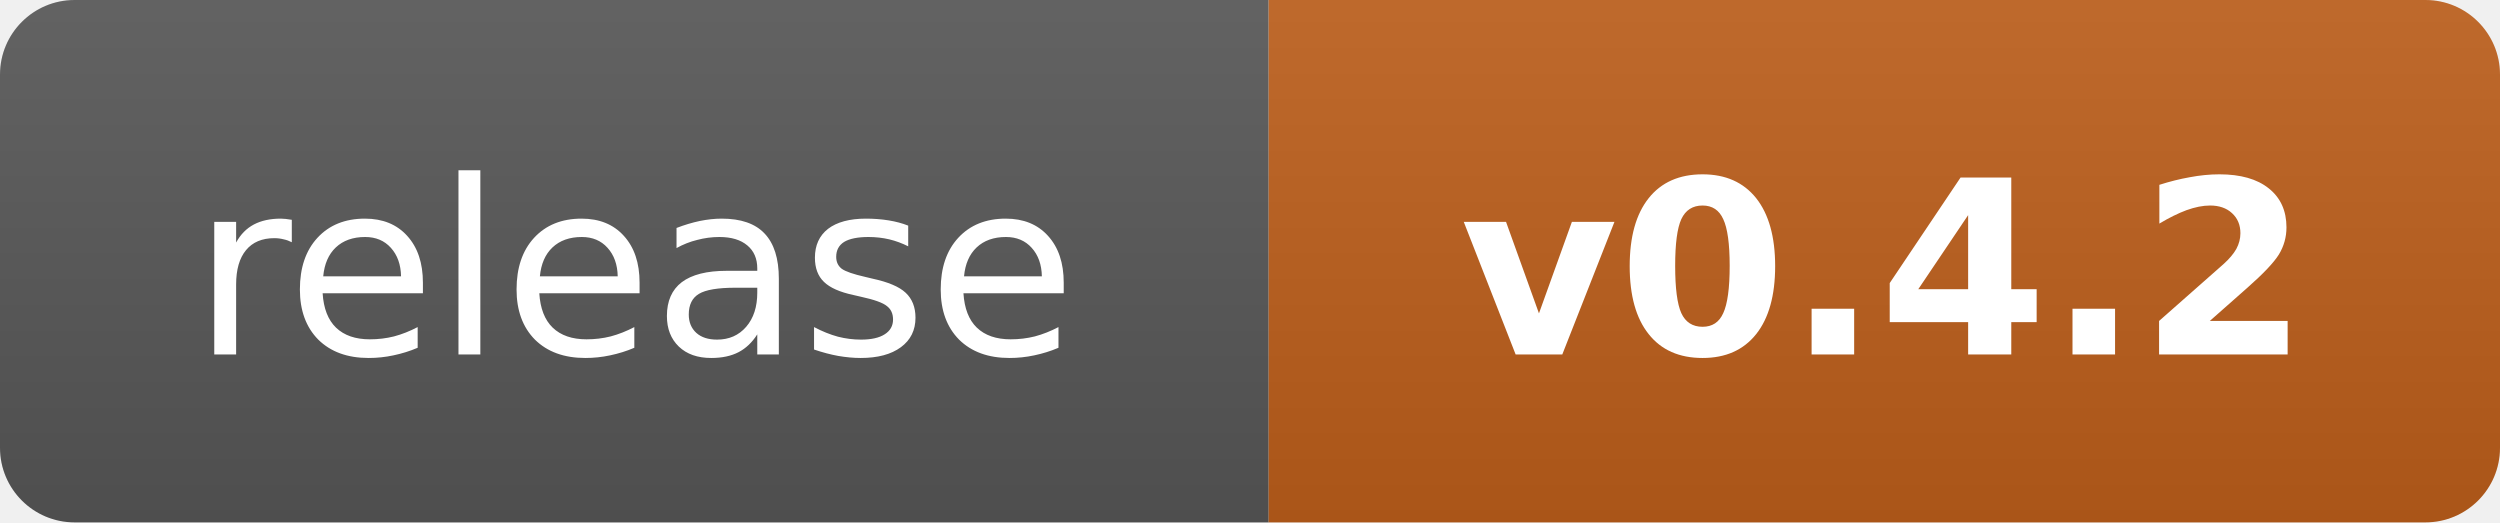
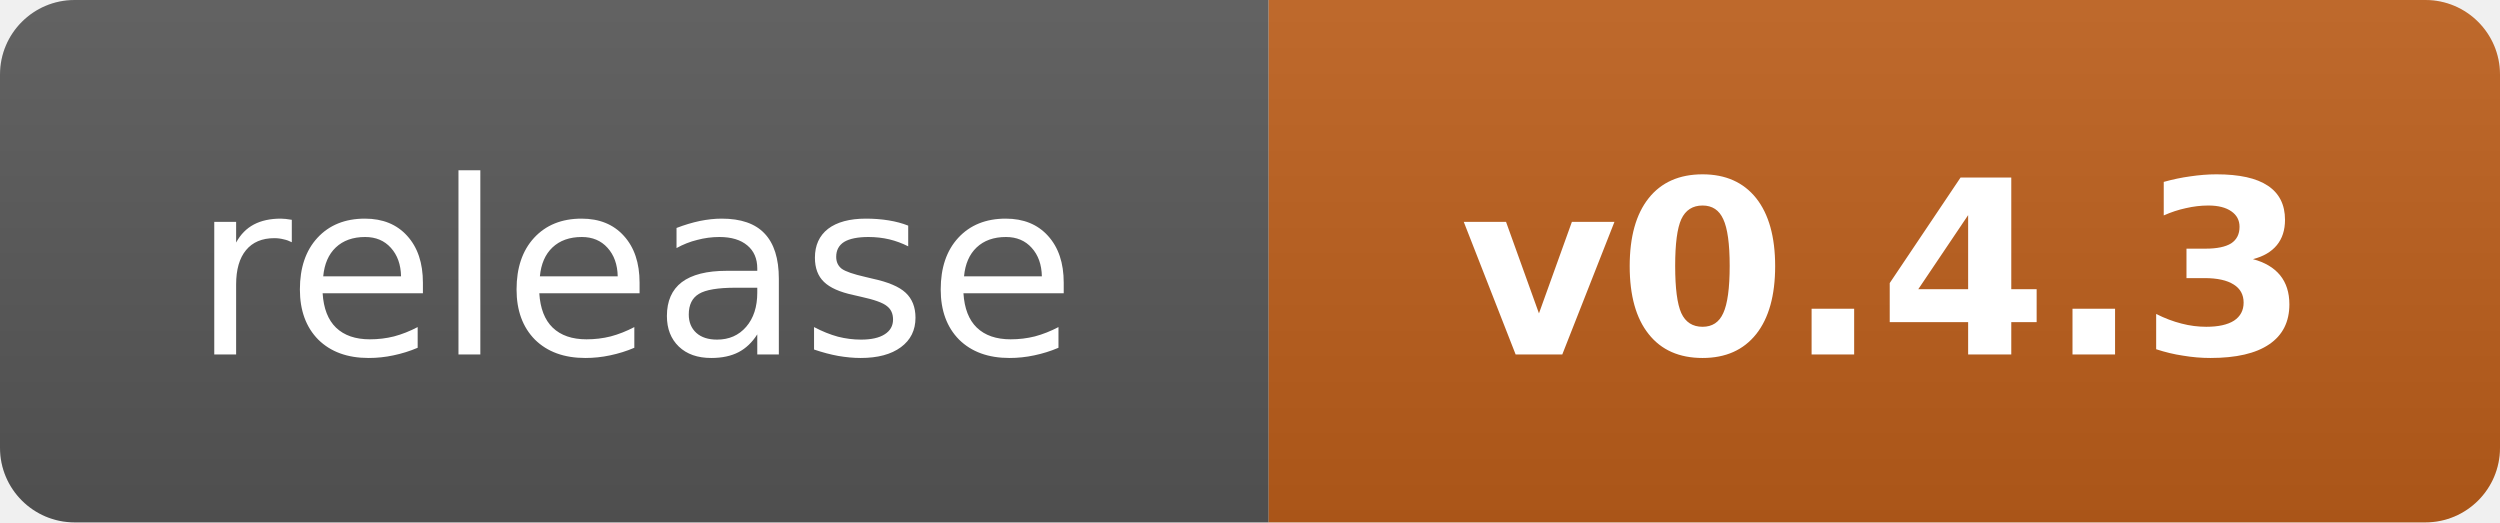
- <svg xmlns="http://www.w3.org/2000/svg" width="134" height="28" viewBox="0 0 134 28" role="img" aria-label="release: v0.4.2">
+ <svg xmlns="http://www.w3.org/2000/svg" width="134" height="28" viewBox="0 0 134 28" role="img" aria-label="release: v0.4.3">
  <linearGradient id="shine" x2="0" y2="100%">
    <stop offset="0" stop-color="#fff" stop-opacity=".08" />
    <stop offset="1" stop-color="#000" stop-opacity=".08" />
  </linearGradient>
  <clipPath id="round">
    <rect width="134" height="28" rx="4" />
  </clipPath>
  <g clip-path="url(#round)">
    <rect width="68" height="28" fill="#555" />
    <rect x="68" width="66" height="28" fill="#b85c1a" />
    <rect width="134" height="28" fill="url(#shine)" />
  </g>
  <g fill="#fff" text-anchor="middle" font-family="Verdana,DejaVu Sans,sans-serif" font-size="13">
    <text x="34.0" y="19">release</text>
-     <text x="101.0" y="19" font-weight="600">v0.4.2</text>
+     <text x="101.0" y="19" font-weight="600">v0.4.3</text>
  </g>
</svg>
